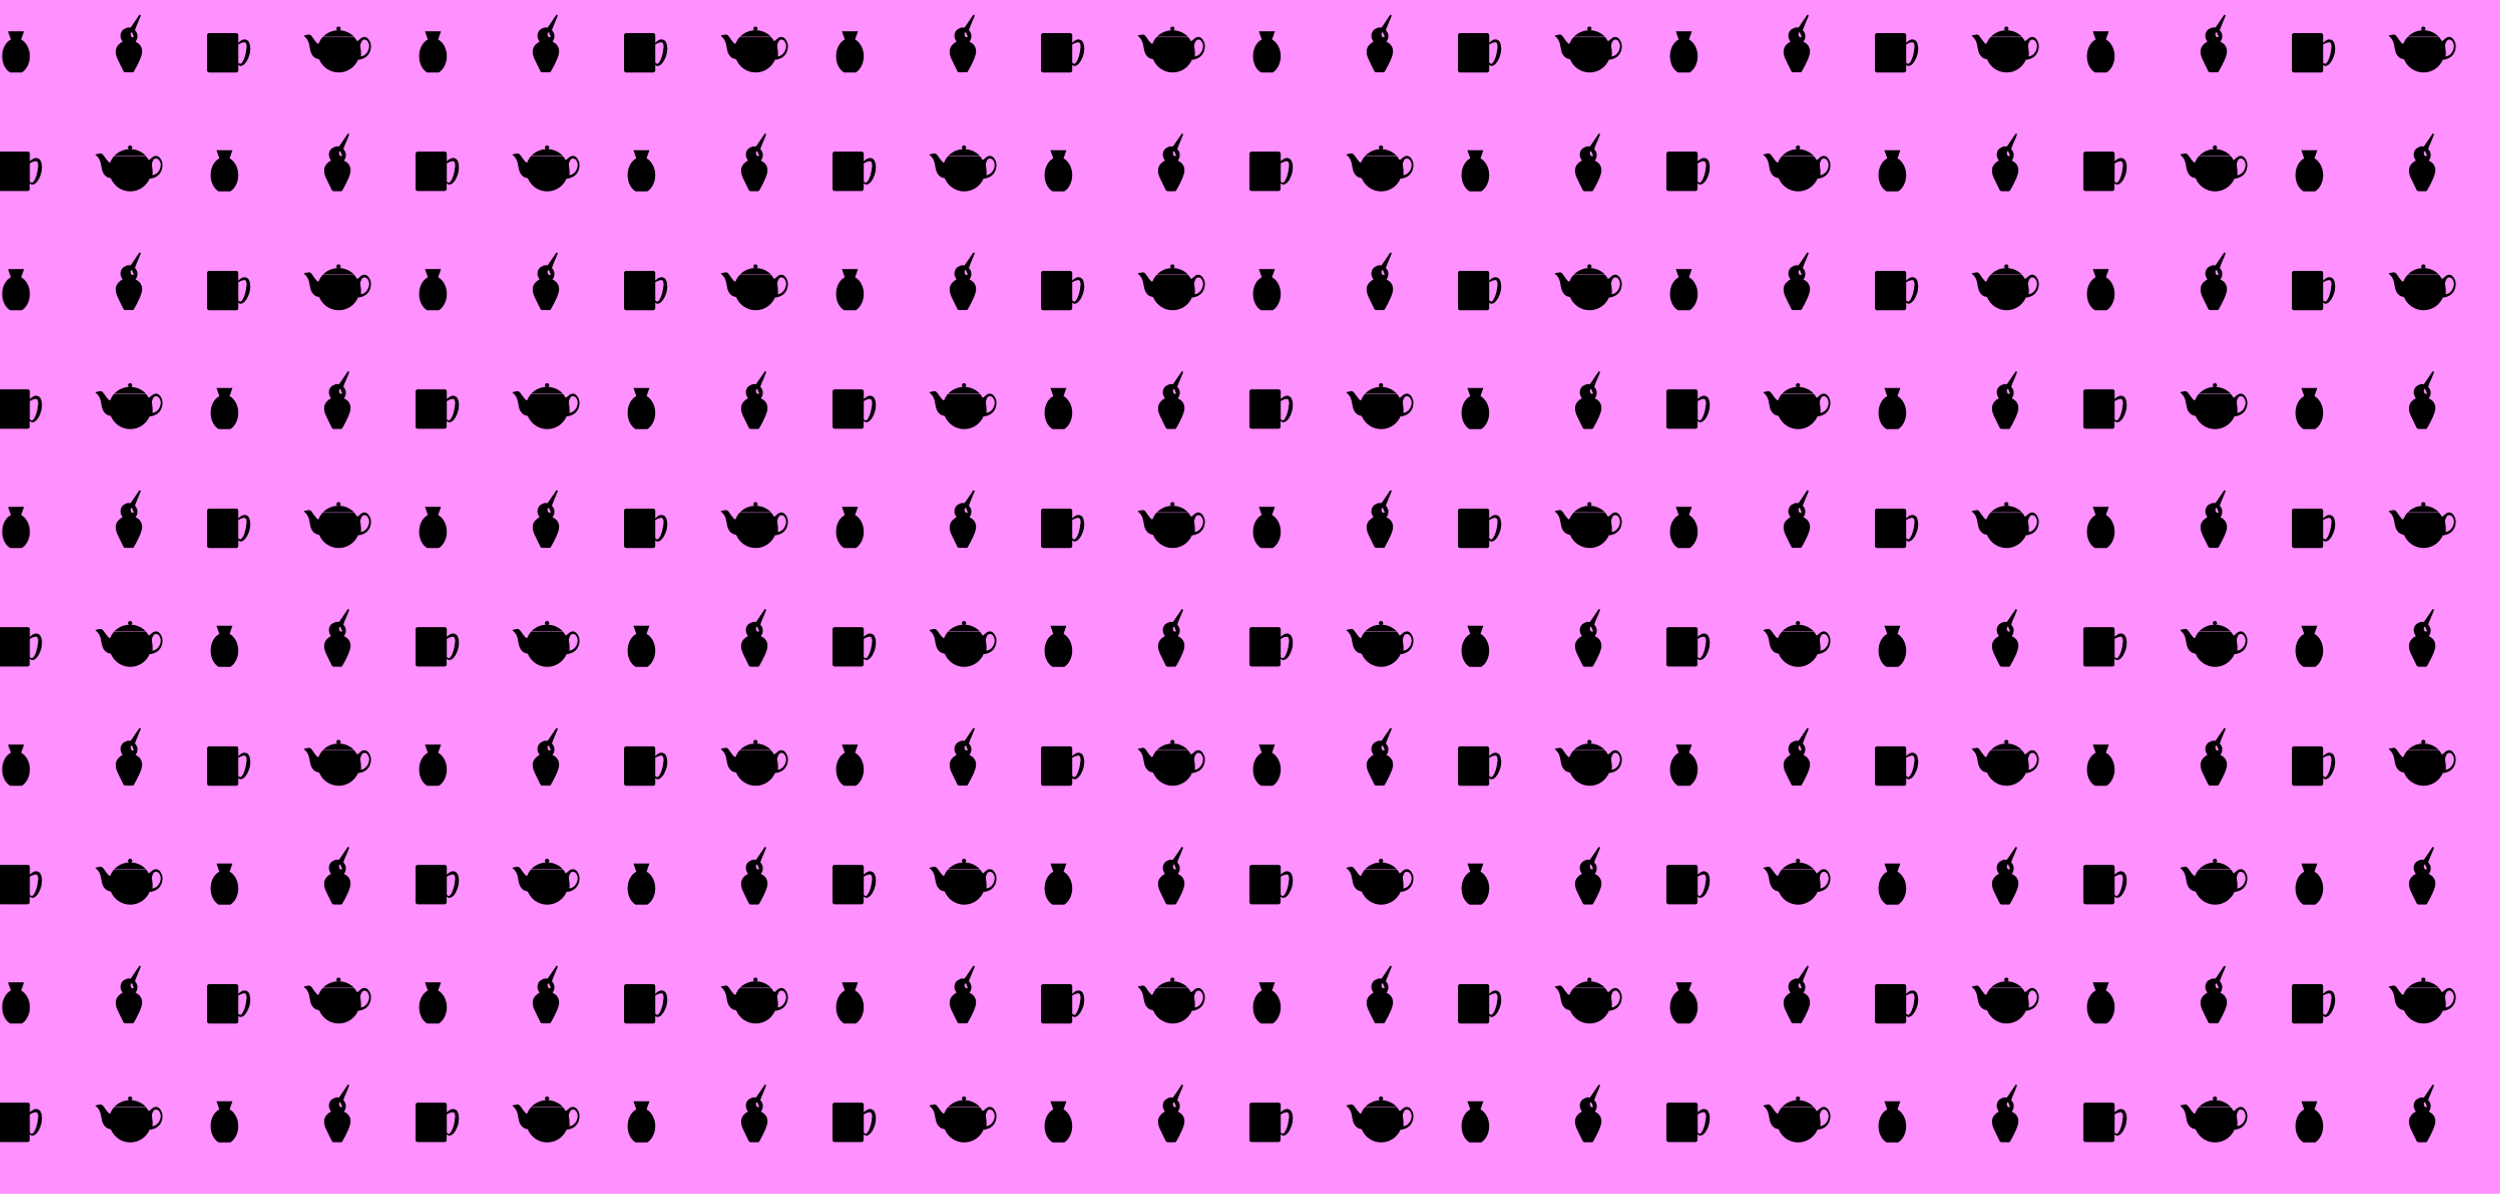
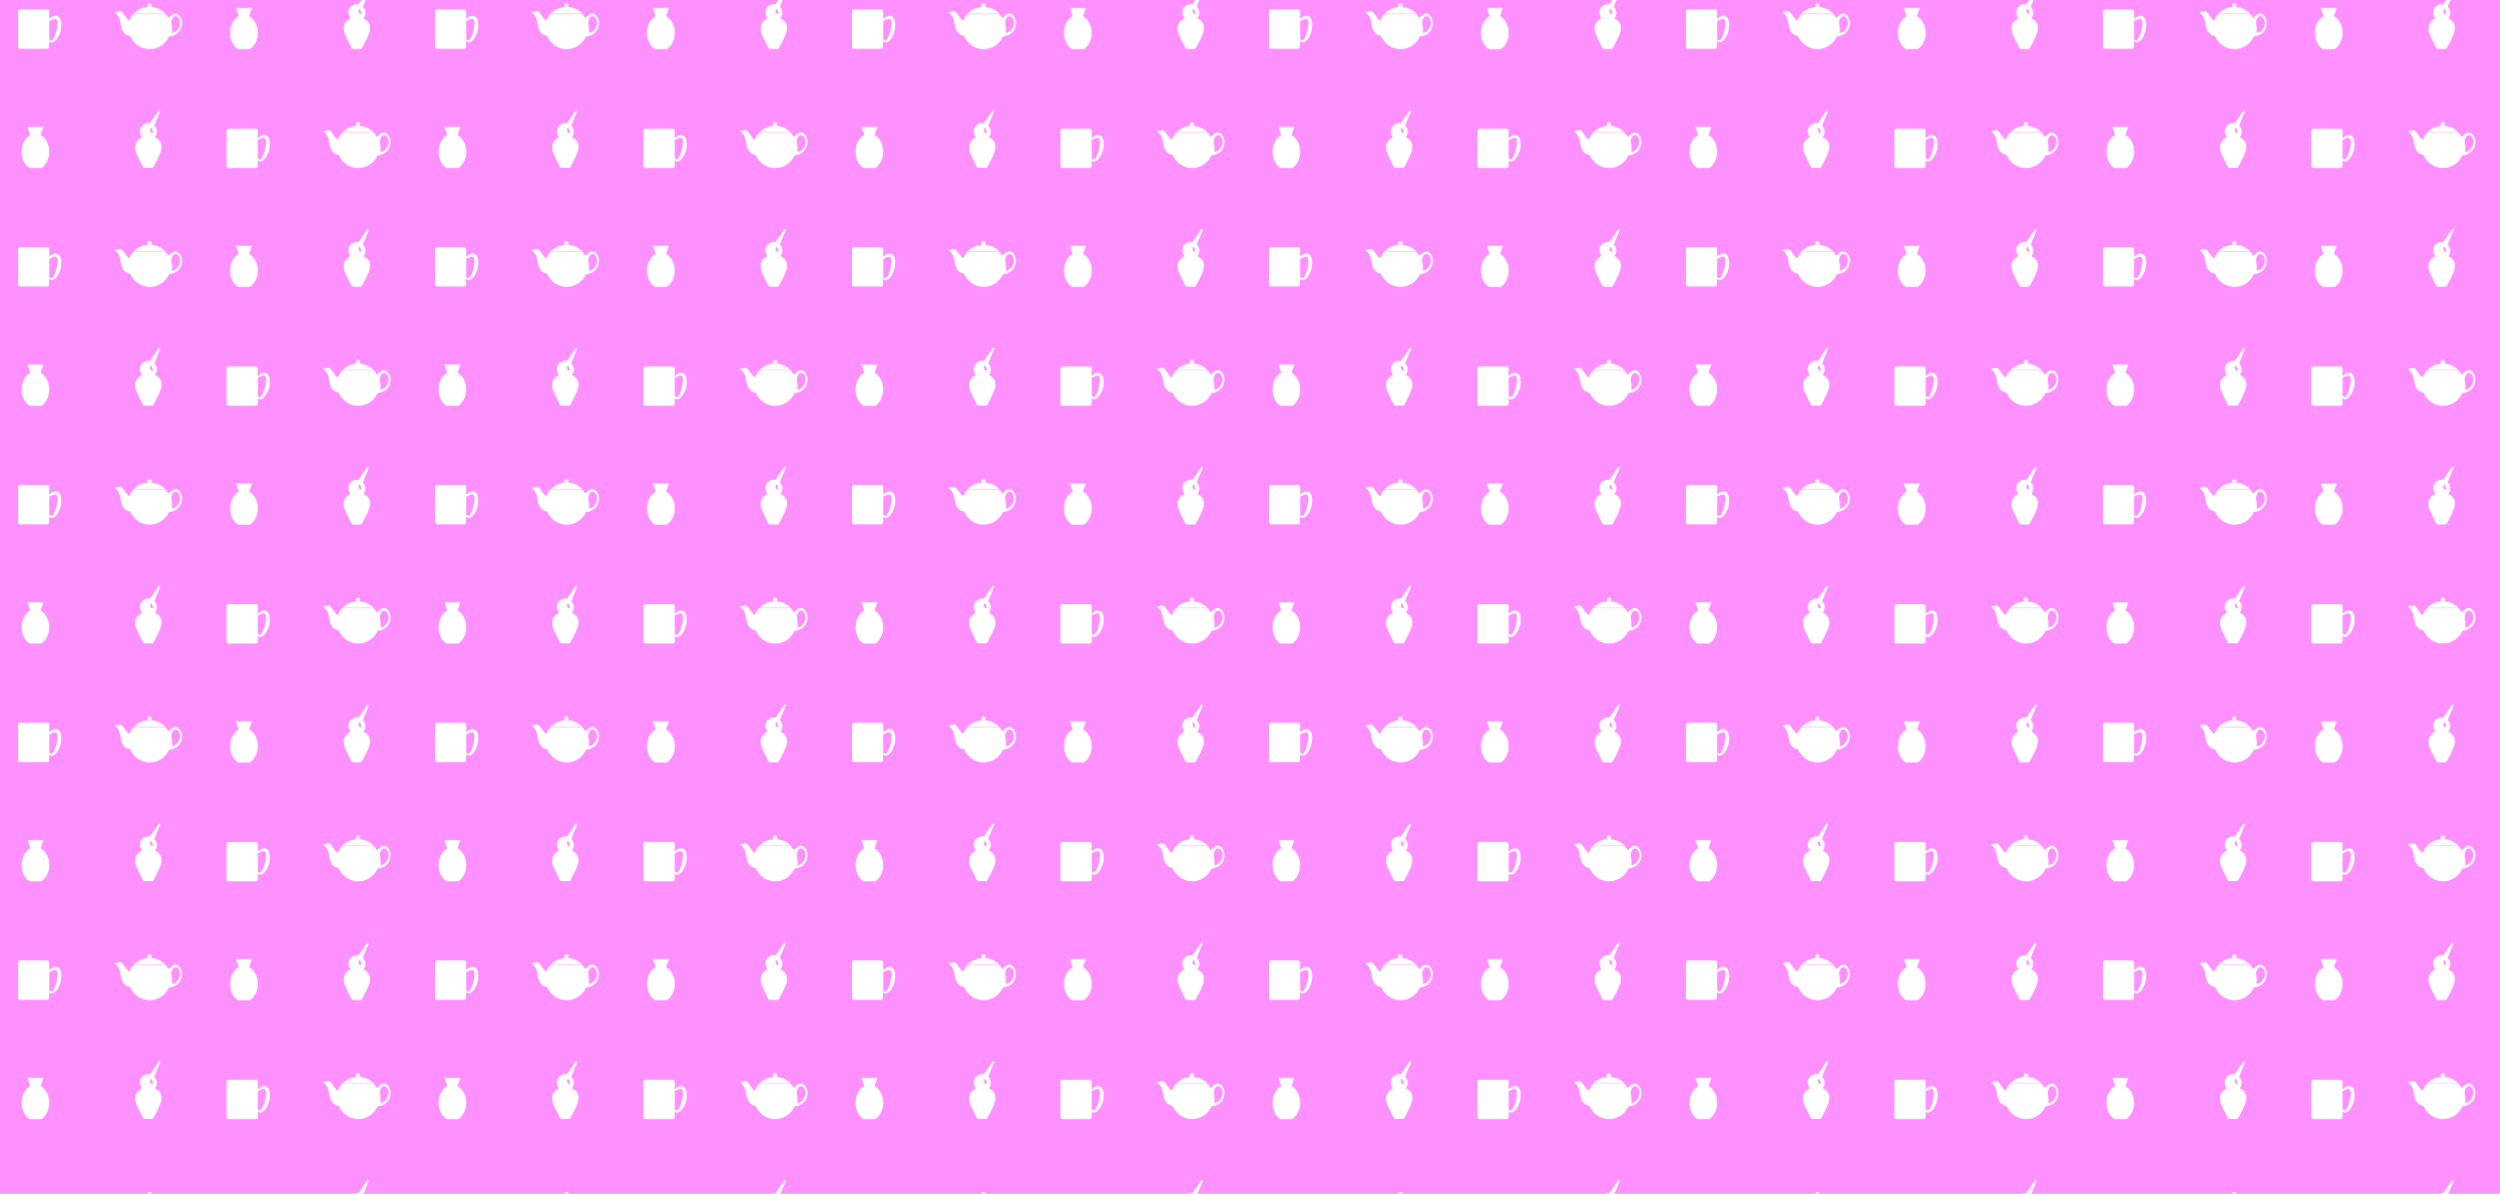
<svg xmlns="http://www.w3.org/2000/svg" xmlns:xlink="http://www.w3.org/1999/xlink" version="1.1" id="Layer_1" x="0px" y="0px" viewBox="0 0 1409 672.4" style="enable-background:new 0 0 1409 672.4;" xml:space="preserve">
  <style type="text/css">
	.st0{fill:none;}
- 	.st1{fill:#FF90FF;}
- 	.st2{fill:url(#SVGID_1_);}
+ 	.st1{clip-path:url(#SVGID_2_);}
+ 	.st2{fill:#FFFFFF;}
+ 	.st3{fill:#FF90FF;}
+ 	.st4{fill:url(#SVGID_1);}
</style>
-   <pattern y="681.8" width="235" height="134" patternUnits="userSpaceOnUse" id="New_Pattern" viewBox="0 -141.3 235 134" style="overflow:visible;">
+   <pattern y="672.4" width="235" height="134" patternUnits="userSpaceOnUse" id="SVGID_1" viewBox="0 -159.2 235 134" style="overflow:visible;">
    <g>
-       <rect y="-141.3" class="st0" width="235" height="134" />
+       <rect y="-159.2" class="st0" width="235" height="134" />
      <g>
-         <rect y="-141.3" class="st0" width="235" height="134" />
-         <g>
-           <path d="M208.3-156.6c-0.6-2.2-1.6-4.2-2.6-6.2c-0.6-1.1-1.2-2.2-1.8-3.3c-0.2-0.4-0.6-0.4-0.9-0.4c-1.2,0-2.4,0-3.7,0      c-0.6,0-1.1,0.2-1.3,0.7c-1.1,2.3-2.3,4.6-3.4,7c-0.6,1.4-1,2.9-0.9,4.4c0.1,1.3,0.6,2.4,1.5,3.4c0.6,0.7,1.4,1.3,2.3,1.7      c0.1,0,0.1,0.1,0.1,0.1c0,0-0.1,0-0.1,0c-0.4,0.7-0.8,1.4-1,2.2c-0.4,1.7,0.1,3.6,1.6,4.7c0.9,0.6,1.8,1,2.8,1.1      c0.2,0,0.4,0,0.7-0.1c0.3,0,0.5,0,0.7,0.3c1.5,2.2,3,4.4,4.5,6.6c0.1,0.1,0.2,0.3,0.3,0.4c0.8-0.3,0.8-0.3,0.5-1.1      c-0.6-1.6-1.3-3.2-2-4.8c-0.4-0.8-0.7-1.7-1-2.5c-0.1-0.1,0-0.4,0.1-0.5c0.6-0.7,1.1-1.5,1.2-2.5c0.1-1.3-0.1-2.5-0.9-3.5      c-0.1-0.1-0.1-0.1-0.1-0.2c0,0,0-0.1,0-0.1c0.8-0.4,1.6-0.9,2.2-1.5C208.5-152.4,208.9-154.4,208.3-156.6z M203.9-146.5      c-0.4,0.8-0.7,1.6-1,2.4c0,0.1-0.2,0.2-0.2,0.2c-0.2-0.2-0.6-0.4-0.6-0.7c-0.1-0.4,0-0.8,0.1-1.2      C202.3-146.6,203.2-147,203.9-146.5z" />
-         </g>
-         <g>
+         <defs>
+           <rect id="SVGID_1_" y="-159.2" width="235" height="134" />
+         </defs>
+         <clipPath id="SVGID_2_">
+           <use xlink:href="#SVGID_1_" style="overflow:visible;" />
+         </clipPath>
+         <g class="st1">
+           <rect y="-159.2" class="st0" width="235" height="134" />
+           <path class="st2" d="M208.3-9.9c-0.6,2.2-1.6,4.2-2.6,6.2c-0.6,1.1-1.2,2.2-1.8,3.3C203.7,0,203.3,0,203,0c-1.2,0-2.4,0-3.7,0      c-0.6,0-1.1-0.2-1.3-0.7c-1.1-2.3-2.3-4.6-3.4-7c-0.6-1.4-1-2.9-0.9-4.4c0.1-1.3,0.6-2.4,1.5-3.4c0.6-0.7,1.4-1.3,2.3-1.7      c0.1,0,0.1-0.1,0.1-0.1h-0.1c-0.4-0.7-0.8-1.4-1-2.2c-0.4-1.7,0.1-3.6,1.6-4.7c0.9-0.6,1.8-1,2.8-1.1c0.2,0,0.4,0,0.7,0.1      c0.3,0,0.5,0,0.7-0.3c1.5-2.2,3-4.4,4.5-6.6c0.1-0.1,0.2-0.3,0.3-0.4c0.8,0.3,0.8,0.3,0.5,1.1c-0.6,1.6-1.3,3.2-2,4.8      c-0.4,0.8-0.7,1.7-1,2.5c-0.1,0.1,0,0.4,0.1,0.5c0.6,0.7,1.1,1.5,1.2,2.5c0.1,1.3-0.1,2.5-0.9,3.5c-0.1,0.1-0.1,0.1-0.1,0.2v0.1      c0.8,0.4,1.6,0.9,2.2,1.5C208.5-14.1,208.9-12.1,208.3-9.9z M203.9-20c-0.4-0.8-0.7-1.6-1-2.4c0-0.1-0.2-0.2-0.2-0.2      c-0.2,0.2-0.6,0.4-0.6,0.7c-0.1,0.4,0,0.8,0.1,1.2C202.3-19.9,203.2-19.5,203.9-20z" />
+           <circle class="st2" cx="84.3" cy="-24.6" r="1.2" />
          <g>
-             <circle cx="84.3" cy="-141.9" r="1.2" />
+             <g>
+               <path class="st2" d="M210.6-87c-2.2-2.3-5.3-3.7-8.8-3.7s-6.6,1.4-8.8,3.7H210.6z" />
+               <path class="st2" d="M219.8-79.6c-0.8,3.1-3,4.8-6,5.4c-0.1,0-0.3,0.1-0.4,0.2c-0.2-0.1-0.4-0.2-0.5-0.3        c-1.8,4.3-6,7.4-11,7.4c-4.9,0-9.1-3-10.9-7.2v0.1c0-0.1-0.1-0.2-0.1-0.3c-0.9-0.3-1.7-0.4-2.3-0.8c-1.5-1-2.3-2.5-2.7-4.2        c-0.3-1.2-0.4-2.4-0.7-3.6c-0.4-1.7-1.2-3.3-2.7-4.4c-0.1-0.1-0.1-0.2-0.3-0.4c1-0.2,1.9-0.5,2.9-0.6c0.4,0,0.9,0.2,1.2,0.5        c0.6,0.7,1.1,1.4,1.6,2.2c0.5,0.6,0.9,1.3,1.5,1.9c0.6,0.7,0.9,0.8,1.3,0.3c0.5-1.3,1.2-2.4,2.1-3.4h17.9        c0.6,0.7,1.1,1.5,1.6,2.3v-0.1c0.2,0,0.4-0.2,0.6-0.3c0.5-0.4,1-0.9,1.5-1.3c1.6-1.2,3.2-0.9,4.4,0.7        C220.2-83.5,220.3-81.6,219.8-79.6z M218.9-83c-0.2-0.6-0.5-1.2-0.9-1.7c-0.9-1-2.5-1-3.1,0.2c-0.5,0.9-1,2.1-0.8,3        c0.3,1.8,0.5,3.6,0.3,5.6c0.7-0.2,1.2-0.3,1.7-0.6C218.2-77.7,219.5-80.7,218.9-83z" />
+               <circle class="st2" cx="201.8" cy="-91.6" r="1.2" />
+             </g>
+             <path class="st2" d="M151.9-78.3c-0.1,0.6-0.2,1.1-0.4,1.7c-0.2,0.5-0.3,1.1-0.6,1.6c-0.4,1.1-1,2.1-1.8,3       c-0.2,0.2-0.4,0.4-0.7,0.7c-0.3,0.2-0.5,0.4-0.9,0.5c-0.2,0.1-0.4,0.1-0.5,0.2c-0.2,0-0.4,0-0.6,0c-0.4-0.1-0.7-0.2-1-0.5       c-0.1-0.1-0.1-0.1-0.1-0.2v3.2c0,0.7-0.5,1.2-1.2,1.2h-15.2c-0.7,0-1.2-0.5-1.2-1.2v-19.8c0-0.7,0.5-1.2,1.2-1.2h15.2       c0.7,0,1.2,0.5,1.2,1.2v4.3c0.3-0.3,0.7-0.7,1.1-1c0.5-0.3,1-0.7,1.6-0.8c0.1-0.1,0.3-0.1,0.5-0.1s0.4,0,0.5,0       c0.4,0,0.8,0.1,1.1,0.3c0.4,0.2,0.7,0.4,0.9,0.7c0.2,0.3,0.4,0.6,0.5,0.9c0.3,0.6,0.4,1.2,0.4,1.8       C152.2-80.6,152.1-79.5,151.9-78.3z M150-81.6c0-0.5-0.1-0.9-0.2-1.3c-0.1-0.2-0.1-0.4-0.2-0.5c-0.1-0.2-0.2-0.3-0.3-0.3       c-0.2-0.2-0.6-0.3-1-0.2c-0.4,0.1-0.9,0.2-1.4,0.4c-0.5,0.2-1.1,0.5-1.6,0.8v10.2c0.2,0.3,0.5,0.5,0.7,0.6s0.4,0.1,0.5,0.1       s0.3-0.1,0.4-0.2c0.3-0.2,0.6-0.6,0.8-0.9c0.5-0.8,0.9-1.7,1.2-2.7s0.6-1.9,0.7-2.9c0.1-0.5,0.2-1,0.2-1.5       C150-80.7,150-81.2,150-81.6z" />
+             <path class="st2" d="M90.8-76.9c-0.6,2.2-1.6,4.2-2.6,6.2c-0.6,1.1-1.2,2.2-1.8,3.3C86.2-67,85.8-67,85.5-67       c-1.2,0-2.5,0-3.7,0c-0.6,0-1.1-0.2-1.3-0.7c-1.1-2.3-2.3-4.6-3.4-7c-0.6-1.4-1-2.9-0.9-4.4c0.1-1.3,0.6-2.4,1.5-3.4       c0.7-0.7,1.4-1.3,2.3-1.7c0.1,0,0.1-0.1,0.1-0.1H80c-0.3-0.7-0.8-1.4-1-2.2c-0.4-1.7,0.2-3.6,1.6-4.7c0.9-0.6,1.8-1,2.8-1.1       c0.2,0,0.4,0.1,0.7,0.1c0.3,0,0.5,0,0.7-0.3c1.5-2.2,3-4.4,4.5-6.6c0.1-0.1,0.2-0.3,0.3-0.4c0.8,0.3,0.8,0.3,0.5,1.1       c-0.7,1.6-1.3,3.2-2,4.8c-0.3,0.8-0.7,1.7-1,2.6c-0.1,0.1,0,0.4,0.1,0.5c0.6,0.7,1.1,1.5,1.2,2.5c0.1,1.3-0.1,2.5-0.9,3.5       c-0.1,0.1-0.1,0.1-0.1,0.2v0.1c0.8,0.3,1.6,0.9,2.2,1.5C91-81.1,91.4-79.1,90.8-76.9z M86.4-87c-0.3-0.8-0.7-1.6-1-2.4       c0-0.1-0.2-0.2-0.2-0.2c-0.2,0.2-0.6,0.4-0.6,0.7c-0.1,0.4,0,0.8,0.1,1.2C84.8-86.9,85.7-86.5,86.4-87z" />
+             <path class="st2" d="M22.9-85.5l1.6-4.6h-9l1.6,4.6c-2.9,1.5-4.9,5.1-4.9,9.4c0,4.1,1.8,7.6,4.5,9.2h6.6       c2.6-1.6,4.5-5.2,4.5-9.2C27.8-80.3,25.7-84,22.9-85.5z" />
          </g>
-         </g>
-         <g>
          <g>
-             <path d="M210.6-79.5c-2.2,2.3-5.3,3.7-8.8,3.7s-6.6-1.4-8.8-3.7H210.6z" />
-             <path d="M219.8-86.9c-0.8-3.1-3-4.8-6-5.4c-0.1,0-0.3-0.1-0.4-0.2c-0.2,0.1-0.4,0.2-0.5,0.3c-1.8-4.3-6-7.4-11-7.4       c-4.9,0-9.1,3-10.9,7.2v-0.1c0,0.1-0.1,0.2-0.1,0.3c-0.9,0.3-1.7,0.4-2.3,0.8c-1.5,1-2.3,2.5-2.7,4.2c-0.3,1.2-0.4,2.4-0.7,3.6       c-0.4,1.7-1.2,3.3-2.7,4.4c-0.1,0.1-0.1,0.2-0.3,0.4c1,0.2,1.9,0.5,2.9,0.6c0.4,0,0.9-0.2,1.2-0.5c0.6-0.7,1.1-1.4,1.6-2.2       c0.5-0.6,0.9-1.3,1.5-1.9c0.6-0.7,0.9-0.8,1.3-0.3c0.5,1.3,1.2,2.4,2.1,3.4h17.9c0.6-0.7,1.1-1.5,1.6-2.3v0.1       c0.2,0,0.4,0.2,0.6,0.3c0.5,0.4,1,0.9,1.5,1.3c1.6,1.2,3.2,0.9,4.4-0.7C220.2-83,220.3-84.9,219.8-86.9z M218.9-83.5       c-0.2,0.6-0.5,1.2-0.9,1.7c-0.9,1-2.5,1-3.1-0.2c-0.5-0.9-1-2.1-0.8-3c0.3-1.8,0.5-3.6,0.3-5.6c0.7,0.2,1.2,0.3,1.7,0.6       C218.2-88.8,219.5-85.8,218.9-83.5z" />
-             <circle cx="201.8" cy="-74.9" r="1.2" />
+             <path class="st2" d="M208.3-143.9c-0.6,2.2-1.6,4.2-2.6,6.2c-0.6,1.1-1.2,2.2-1.8,3.3c-0.2,0.4-0.6,0.4-0.9,0.4       c-1.2,0-2.4,0-3.7,0c-0.6,0-1.1-0.2-1.3-0.7c-1.1-2.3-2.3-4.6-3.4-7c-0.6-1.4-1-2.9-0.9-4.4c0.1-1.3,0.6-2.4,1.5-3.4       c0.6-0.7,1.4-1.3,2.3-1.7c0.1,0,0.1-0.1,0.1-0.1h-0.1c-0.4-0.7-0.8-1.4-1-2.2c-0.4-1.7,0.1-3.6,1.6-4.7c0.9-0.6,1.8-1,2.8-1.1       c0.2,0,0.4,0.1,0.7,0.1s0.5,0,0.7-0.3c1.5-2.2,3-4.4,4.5-6.6c0.1-0.1,0.2-0.3,0.3-0.4c0.8,0.3,0.8,0.3,0.5,1.1       c-0.6,1.6-1.3,3.2-2,4.8c-0.4,0.9-0.7,1.7-1,2.6c-0.1,0.1,0,0.4,0.1,0.5c0.6,0.7,1.1,1.5,1.2,2.5c0.1,1.3-0.1,2.5-0.9,3.5       c-0.1,0.1-0.1,0.1-0.1,0.2v0.1c0.8,0.4,1.6,0.9,2.2,1.5C208.5-148.1,208.9-146.1,208.3-143.9z M203.9-154       c-0.4-0.8-0.7-1.6-1-2.4c0-0.1-0.2-0.2-0.2-0.2c-0.2,0.2-0.6,0.4-0.6,0.7c-0.1,0.4,0,0.8,0.1,1.2       C202.3-153.9,203.2-153.5,203.9-154z" />
+             <path class="st2" d="M140.4-152.5l1.6-4.6h-9l1.6,4.6c-2.9,1.5-4.9,5.1-4.9,9.4c0,4.1,1.8,7.6,4.5,9.2h6.6       c2.6-1.6,4.5-5.1,4.5-9.2C145.3-147.3,143.2-151,140.4-152.5z" />
          </g>
-           <path d="M151.9-88.2c-0.1-0.6-0.2-1.1-0.4-1.7c-0.2-0.5-0.3-1.1-0.6-1.6c-0.4-1.1-1-2.1-1.8-3c-0.2-0.2-0.4-0.4-0.7-0.7      c-0.3-0.2-0.5-0.4-0.9-0.5c-0.2-0.1-0.4-0.1-0.5-0.2c-0.2,0-0.4,0-0.6,0c-0.4,0.1-0.7,0.2-1,0.5c-0.1,0.1-0.1,0.1-0.1,0.2v-3.2      c0-0.7-0.5-1.2-1.2-1.2h-15.2c-0.7,0-1.2,0.5-1.2,1.2v19.8c0,0.7,0.5,1.2,1.2,1.2h15.2c0.7,0,1.2-0.5,1.2-1.2v-4.3      c0.3,0.3,0.7,0.7,1.1,1c0.5,0.3,1,0.7,1.6,0.8c0.1,0.1,0.3,0.1,0.5,0.1c0.2,0,0.4,0,0.5,0c0.4,0,0.8-0.1,1.1-0.3      c0.4-0.2,0.7-0.4,0.9-0.7c0.2-0.3,0.4-0.6,0.5-0.9c0.3-0.6,0.4-1.2,0.4-1.8C152.2-85.9,152.1-87,151.9-88.2z M150-84.9      c0,0.5-0.1,0.9-0.2,1.3c-0.1,0.2-0.1,0.4-0.2,0.5c-0.1,0.2-0.2,0.3-0.3,0.3c-0.2,0.2-0.6,0.3-1,0.2c-0.4-0.1-0.9-0.2-1.4-0.4      c-0.5-0.2-1.1-0.5-1.6-0.8v-10.2c0.2-0.3,0.5-0.5,0.7-0.6c0.2-0.1,0.4-0.1,0.5-0.1s0.3,0.1,0.4,0.2c0.3,0.2,0.6,0.6,0.8,0.9      c0.5,0.8,0.9,1.7,1.2,2.7c0.3,1,0.6,1.9,0.7,2.9c0.1,0.5,0.2,1,0.2,1.5C150-85.8,150-85.3,150-84.9z" />
-           <path d="M90.8-89.6c-0.6-2.2-1.6-4.2-2.6-6.2c-0.6-1.1-1.2-2.2-1.8-3.3c-0.2-0.4-0.6-0.4-0.9-0.4c-1.2,0-2.5,0-3.7,0      c-0.6,0-1.1,0.2-1.3,0.7c-1.1,2.3-2.3,4.6-3.4,7c-0.6,1.4-1,2.9-0.9,4.4c0.1,1.3,0.6,2.4,1.5,3.4c0.7,0.7,1.4,1.3,2.3,1.7      c0.1,0,0.1,0.1,0.1,0.1c0,0-0.1,0-0.1,0c-0.3,0.7-0.8,1.4-1,2.2c-0.4,1.7,0.2,3.6,1.6,4.7c0.9,0.6,1.8,1,2.8,1.1      c0.2,0,0.4-0.1,0.7-0.1c0.3,0,0.5,0,0.7,0.3c1.5,2.2,3,4.4,4.5,6.6c0.1,0.1,0.2,0.3,0.3,0.4c0.8-0.3,0.8-0.3,0.5-1.1      c-0.7-1.6-1.3-3.2-2-4.8c-0.3-0.8-0.7-1.7-1-2.6c-0.1-0.1,0-0.4,0.1-0.5c0.6-0.7,1.1-1.5,1.2-2.5c0.1-1.3-0.1-2.5-0.9-3.5      c-0.1-0.1-0.1-0.1-0.1-0.2c0,0,0-0.1,0-0.1c0.8-0.3,1.6-0.9,2.2-1.5C91-85.4,91.4-87.4,90.8-89.6z M86.4-79.5      c-0.3,0.8-0.7,1.6-1,2.4c0,0.1-0.2,0.2-0.2,0.2c-0.2-0.2-0.6-0.4-0.6-0.7c-0.1-0.4,0-0.8,0.1-1.2C84.8-79.6,85.7-80,86.4-79.5z" />
-           <path d="M22.9-81l1.6,4.6h-9l1.6-4.6c-2.9-1.5-4.9-5.1-4.9-9.4c0-4.1,1.8-7.6,4.5-9.2h6.6c2.6,1.6,4.5,5.2,4.5,9.2      C27.8-86.2,25.7-82.5,22.9-81z" />
-         </g>
-         <g>
-           <path d="M208.3-22.6c-0.6-2.2-1.6-4.2-2.6-6.2c-0.6-1.1-1.2-2.2-1.8-3.3c-0.2-0.4-0.6-0.4-0.9-0.4c-1.2,0-2.4,0-3.7,0      c-0.6,0-1.1,0.2-1.3,0.7c-1.1,2.3-2.3,4.6-3.4,7c-0.6,1.4-1,2.9-0.9,4.4c0.1,1.3,0.6,2.4,1.5,3.4c0.6,0.7,1.4,1.3,2.3,1.7      c0.1,0,0.1,0.1,0.1,0.1c0,0-0.1,0-0.1,0c-0.4,0.7-0.8,1.4-1,2.2c-0.4,1.7,0.1,3.6,1.6,4.7c0.9,0.6,1.8,1,2.8,1.1      c0.2,0,0.4-0.1,0.7-0.1c0.3,0,0.5,0,0.7,0.3c1.5,2.2,3,4.4,4.5,6.6c0.1,0.1,0.2,0.3,0.3,0.4c0.8-0.3,0.8-0.3,0.5-1.1      c-0.6-1.6-1.3-3.2-2-4.8c-0.4-0.9-0.7-1.7-1-2.6c-0.1-0.1,0-0.4,0.1-0.5c0.6-0.7,1.1-1.5,1.2-2.5c0.1-1.3-0.1-2.5-0.9-3.5      c-0.1-0.1-0.1-0.1-0.1-0.2c0,0,0-0.1,0-0.1c0.8-0.4,1.6-0.9,2.2-1.5C208.5-18.4,208.9-20.4,208.3-22.6z M203.9-12.5      c-0.4,0.8-0.7,1.6-1,2.4c0,0.1-0.2,0.2-0.2,0.2c-0.2-0.2-0.6-0.4-0.6-0.7c-0.1-0.4,0-0.8,0.1-1.2      C202.3-12.6,203.2-13,203.9-12.5z" />
-           <path d="M140.4-14l1.6,4.6h-9l1.6-4.6c-2.9-1.5-4.9-5.1-4.9-9.4c0-4.1,1.8-7.6,4.5-9.2h6.6c2.6,1.6,4.5,5.1,4.5,9.2      C145.3-19.2,143.2-15.5,140.4-14z" />
-         </g>
-         <g>
          <g>
-             <path d="M93.1-12.5c-2.2,2.3-5.3,3.7-8.8,3.7s-6.6-1.4-8.8-3.7H93.1z" />
-             <path d="M102.3-19.9c-0.8-3.1-3-4.8-6-5.4c-0.2,0-0.3-0.1-0.4-0.2c-0.2,0.1-0.4,0.2-0.5,0.3c-1.8-4.3-6-7.4-11-7.4       c-4.9,0-9.1,3-10.9,7.2v-0.1c0,0.1-0.1,0.2-0.1,0.3c-0.9,0.3-1.7,0.4-2.3,0.8c-1.5,1-2.3,2.5-2.7,4.2c-0.3,1.2-0.4,2.4-0.7,3.6       c-0.4,1.7-1.2,3.3-2.7,4.4c-0.1,0.1-0.1,0.2-0.3,0.4c1,0.2,1.9,0.5,2.9,0.6c0.4,0,0.9-0.2,1.2-0.5c0.6-0.6,1.1-1.4,1.6-2.1       c0.5-0.6,0.9-1.3,1.5-1.9c0.6-0.7,0.9-0.8,1.3-0.4c0.5,1.3,1.2,2.4,2.1,3.4h17.9c0.6-0.7,1.2-1.5,1.6-2.3v0.1       c0.2,0,0.4,0.2,0.6,0.3c0.5,0.4,1,0.9,1.5,1.3c1.6,1.1,3.2,0.9,4.4-0.7C102.7-16,102.8-17.9,102.3-19.9z M101.4-16.5       c-0.2,0.6-0.5,1.2-0.9,1.7c-0.9,1-2.5,1-3.1-0.1c-0.5-0.9-1-2.1-0.8-3c0.3-1.8,0.5-3.6,0.3-5.6c0.7,0.2,1.2,0.3,1.7,0.6       C100.7-21.8,102-18.8,101.4-16.5z" />
-             <circle cx="84.3" cy="-7.9" r="1.2" />
+             <g>
+               <path class="st2" d="M93.1-154c-2.2-2.3-5.3-3.7-8.8-3.7s-6.6,1.4-8.8,3.7H93.1z" />
+               <path class="st2" d="M102.3-146.6c-0.8,3.1-3,4.8-6,5.4c-0.2,0-0.3,0.1-0.4,0.2c-0.2-0.1-0.4-0.2-0.5-0.3        c-1.8,4.3-6,7.4-11,7.4c-4.9,0-9.1-3-10.9-7.2v0.1c0-0.1-0.1-0.2-0.1-0.3c-0.9-0.3-1.7-0.4-2.3-0.8c-1.5-1-2.3-2.5-2.7-4.2        c-0.3-1.2-0.4-2.4-0.7-3.6c-0.4-1.7-1.2-3.3-2.7-4.4c-0.1-0.1-0.1-0.2-0.3-0.4c1-0.2,1.9-0.5,2.9-0.6c0.4,0,0.9,0.2,1.2,0.5        c0.6,0.6,1.1,1.4,1.6,2.1c0.5,0.6,0.9,1.3,1.5,1.9c0.6,0.7,0.9,0.8,1.3,0.4c0.5-1.3,1.2-2.4,2.1-3.4h17.9        c0.6,0.7,1.2,1.5,1.6,2.3v-0.1c0.2,0,0.4-0.2,0.6-0.3c0.5-0.4,1-0.9,1.5-1.3c1.6-1.1,3.2-0.9,4.4,0.7        C102.7-150.5,102.8-148.6,102.3-146.6z M101.4-150c-0.2-0.6-0.5-1.2-0.9-1.7c-0.9-1-2.5-1-3.1,0.1c-0.5,0.9-1,2.1-0.8,3        c0.3,1.8,0.5,3.6,0.3,5.6c0.7-0.2,1.2-0.3,1.7-0.6C100.7-144.7,102-147.7,101.4-150z" />
+               <circle class="st2" cx="84.3" cy="-158.6" r="1.2" />
+             </g>
+             <path class="st2" d="M34.4-145.3c-0.1,0.6-0.2,1.1-0.4,1.7c-0.2,0.5-0.3,1.1-0.6,1.6c-0.4,1.1-1,2.1-1.8,3       c-0.2,0.2-0.4,0.4-0.7,0.6c-0.3,0.2-0.5,0.4-0.9,0.5c-0.2,0.1-0.4,0.1-0.5,0.1c-0.2,0-0.4,0-0.6,0c-0.4-0.1-0.7-0.2-1-0.5       c-0.1-0.1-0.1-0.1-0.2-0.2v3.2c0,0.7-0.5,1.2-1.2,1.2H11.4c-0.7,0-1.2-0.5-1.2-1.2v-19.8c0-0.7,0.5-1.2,1.2-1.2h15.2       c0.7,0,1.2,0.5,1.2,1.2v4.3c0.3-0.4,0.7-0.7,1.1-1c0.5-0.3,1-0.6,1.6-0.8c0.1-0.1,0.3-0.1,0.5-0.1s0.4,0,0.5,0       c0.4,0,0.8,0.1,1.1,0.3c0.4,0.2,0.7,0.4,0.9,0.7s0.4,0.6,0.5,0.9c0.3,0.6,0.4,1.2,0.5,1.8C34.7-147.6,34.6-146.5,34.4-145.3z        M32.5-148.6c0-0.5-0.1-0.9-0.2-1.3c-0.1-0.2-0.1-0.4-0.2-0.5c-0.1-0.1-0.2-0.3-0.3-0.3c-0.2-0.2-0.6-0.3-1-0.2       c-0.4,0.1-0.9,0.2-1.4,0.4s-1.1,0.5-1.6,0.8v10.2c0.2,0.3,0.5,0.5,0.7,0.6c0.2,0.1,0.4,0.1,0.5,0.1s0.3-0.1,0.4-0.2       c0.3-0.2,0.6-0.6,0.8-0.9c0.5-0.8,0.9-1.7,1.2-2.7c0.3-1,0.6-1.9,0.7-2.9c0.1-0.5,0.2-1,0.2-1.5       C32.5-147.7,32.5-148.2,32.5-148.6z" />
          </g>
-           <path d="M34.4-21.2c-0.1-0.6-0.2-1.1-0.4-1.7c-0.2-0.5-0.3-1.1-0.6-1.6c-0.4-1.1-1-2.1-1.8-3c-0.2-0.2-0.4-0.4-0.7-0.6      c-0.3-0.2-0.5-0.4-0.9-0.5c-0.2-0.1-0.4-0.1-0.5-0.1c-0.2,0-0.4,0-0.6,0c-0.4,0.1-0.7,0.2-1,0.5c-0.1,0.1-0.1,0.1-0.2,0.2v-3.2      c0-0.7-0.5-1.2-1.2-1.2H11.4c-0.7,0-1.2,0.5-1.2,1.2v19.8c0,0.7,0.5,1.2,1.2,1.2h15.2c0.7,0,1.2-0.5,1.2-1.2v-4.3      c0.3,0.4,0.7,0.7,1.1,1c0.5,0.3,1,0.6,1.6,0.8c0.1,0.1,0.3,0.1,0.5,0.1c0.2,0,0.4,0,0.5,0c0.4,0,0.8-0.1,1.1-0.3      c0.4-0.2,0.7-0.4,0.9-0.7c0.2-0.3,0.4-0.6,0.5-0.9c0.3-0.6,0.4-1.2,0.5-1.8C34.7-18.9,34.6-20,34.4-21.2z M32.5-17.9      c0,0.5-0.1,0.9-0.2,1.3c-0.1,0.2-0.1,0.4-0.2,0.5c-0.1,0.1-0.2,0.3-0.3,0.3c-0.2,0.2-0.6,0.3-1,0.2c-0.4-0.1-0.9-0.2-1.4-0.4      c-0.5-0.2-1.1-0.5-1.6-0.8v-10.2c0.2-0.3,0.5-0.5,0.7-0.6c0.2-0.1,0.4-0.1,0.5-0.1s0.3,0.1,0.4,0.2c0.3,0.2,0.6,0.6,0.8,0.9      c0.5,0.8,0.9,1.7,1.2,2.7c0.3,1,0.6,1.9,0.7,2.9c0.1,0.5,0.2,1,0.2,1.5C32.5-18.8,32.5-18.3,32.5-17.9z" />
        </g>
      </g>
    </g>
  </pattern>
-   <rect y="-0.2" class="st1" width="1409" height="673" />
+   <rect y="-0.2" class="st3" width="1409" height="673" />
  <g>
    <path d="M748.4-97c-3.5-3.6-8.5-5.9-14.2-5.9s-10.7,2.3-14.2,5.9H748.4z" />
    <path d="M761.8-94.2c-1.9-2.5-4.5-3-7.1-1.1c-0.9,0.6-1.6,1.4-2.5,2c-0.3,0.2-0.6,0.4-1,0.4v0.2c-0.7-1.3-1.6-2.6-2.6-3.8h-28.9   c-1.4,1.6-2.6,3.5-3.4,5.5c-0.6,0.7-1.2,0.5-2.2-0.6c-0.9-1-1.6-2-2.4-3.1c-0.9-1.2-1.6-2.4-2.6-3.5c-0.5-0.5-1.4-0.9-2-0.9   c-1.5,0.2-3,0.6-4.7,1c0.2,0.3,0.3,0.5,0.4,0.6c2.4,1.8,3.6,4.3,4.3,7c0.5,1.9,0.7,3.9,1.1,5.8c0.6,2.8,2,5.2,4.4,6.8   c0.9,0.6,2.1,0.8,3.7,1.3c0,0.1,0.1,0.3,0.2,0.4v-0.2c2.9,6.8,9.7,11.6,17.6,11.6c8,0,14.9-4.9,17.8-11.9c0.3,0.2,0.5,0.4,0.8,0.5   c0.1-0.2,0.4-0.3,0.7-0.3c4.9-1.1,8.3-3.8,9.7-8.8C764.1-88.3,764-91.4,761.8-94.2z M757.2-80.1c-0.8,0.4-1.6,0.6-2.7,1   c0.3-3.3,0-6.2-0.5-9.1c-0.3-1.5,0.5-3.4,1.3-4.8c1-1.8,3.6-1.8,5-0.2c0.7,0.7,1.2,1.7,1.4,2.7C762.8-86.8,760.7-82,757.2-80.1z" />
    <circle cx="734.1" cy="-104.5" r="1.9" />
  </g>
-   <path d="M672.7-88.6c-0.1-1-0.3-1.9-0.7-2.9c-0.2-0.5-0.5-1-0.9-1.5c-0.4-0.5-0.9-0.9-1.4-1.2c-0.6-0.3-1.2-0.4-1.8-0.4  c-0.3,0-0.6,0-0.9,0.1c-0.3,0-0.5,0.1-0.8,0.2c-1,0.3-1.8,0.8-2.6,1.4c-0.7,0.5-1.2,1-1.8,1.6v-7c0-1.1-0.9-2-2-2h-24.6  c-1.1,0-2,0.9-2,2v32c0,1.1,0.9,2,2,2h24.6c1.1,0,2-0.9,2-2v-5.2c0.1,0.1,0.2,0.2,0.3,0.3c0.4,0.4,1,0.6,1.6,0.8c0.3,0.1,0.6,0,1,0  c0.3-0.1,0.6-0.1,0.9-0.2c0.6-0.2,1-0.5,1.4-0.8c0.4-0.3,0.8-0.7,1.1-1.1c1.3-1.5,2.2-3.2,2.9-4.9c0.3-0.8,0.6-1.7,0.9-2.6  c0.2-0.9,0.5-1.8,0.6-2.7C672.8-84.8,672.9-86.7,672.7-88.6z M669.4-86c-0.1,0.8-0.2,1.6-0.3,2.4c-0.3,1.6-0.7,3.2-1.2,4.8  c-0.5,1.5-1.1,3.1-1.9,4.3c-0.4,0.6-0.9,1.2-1.3,1.5c-0.2,0.2-0.5,0.3-0.7,0.3c-0.2,0-0.5,0-0.8-0.2c-0.4-0.2-0.8-0.5-1.2-0.9v-16.5  c0.9-0.5,1.7-0.9,2.6-1.3c0.8-0.3,1.5-0.6,2.2-0.6c0.7-0.1,1.3,0,1.6,0.3c0.2,0.1,0.3,0.3,0.5,0.6c0.1,0.2,0.3,0.5,0.3,0.8  c0.2,0.6,0.3,1.4,0.3,2.1C669.5-87.6,669.5-86.8,669.4-86z" />
+   <path d="M672.7-88.6c-0.1-1-0.3-1.9-0.7-2.9c-0.2-0.5-0.5-1-0.9-1.5s-0.9-0.9-1.4-1.2c-0.6-0.3-1.2-0.4-1.8-0.4  c-0.3,0-0.6,0-0.9,0.1c-0.3,0-0.5,0.1-0.8,0.2c-1,0.3-1.8,0.8-2.6,1.4c-0.7,0.5-1.2,1-1.8,1.6v-7c0-1.1-0.9-2-2-2h-24.6  c-1.1,0-2,0.9-2,2v32c0,1.1,0.9,2,2,2h24.6c1.1,0,2-0.9,2-2v-5.2c0.1,0.1,0.2,0.2,0.3,0.3c0.4,0.4,1,0.6,1.6,0.8c0.3,0.1,0.6,0,1,0  c0.3-0.1,0.6-0.1,0.9-0.2c0.6-0.2,1-0.5,1.4-0.8s0.8-0.7,1.1-1.1c1.3-1.5,2.2-3.2,2.9-4.9c0.3-0.8,0.6-1.7,0.9-2.6  c0.2-0.9,0.5-1.8,0.6-2.7C672.8-84.8,672.9-86.7,672.7-88.6z M669.4-86c-0.1,0.8-0.2,1.6-0.3,2.4c-0.3,1.6-0.7,3.2-1.2,4.8  c-0.5,1.5-1.1,3.1-1.9,4.3c-0.4,0.6-0.9,1.2-1.3,1.5c-0.2,0.2-0.5,0.3-0.7,0.3s-0.5,0-0.8-0.2c-0.4-0.2-0.8-0.5-1.2-0.9v-16.5  c0.9-0.5,1.7-0.9,2.6-1.3c0.8-0.3,1.5-0.6,2.2-0.6c0.7-0.1,1.3,0,1.6,0.3c0.2,0.1,0.3,0.3,0.5,0.6c0.1,0.2,0.3,0.5,0.3,0.8  c0.2,0.6,0.3,1.4,0.3,2.1C669.5-87.6,669.5-86.8,669.4-86z" />
  <path d="M590.3-90.2c-1-1.1-2.2-1.9-3.6-2.4c0-0.1,0-0.1,0-0.2c0.1-0.1,0.1-0.2,0.2-0.3c1.2-1.7,1.6-3.6,1.4-5.7  c-0.2-1.6-1-2.8-1.9-4c-0.2-0.2-0.2-0.6-0.2-0.8c0.5-1.4,1.1-2.8,1.7-4.1c1.1-2.6,2.2-5.2,3.2-7.8c0.5-1.2,0.5-1.2-0.8-1.7  c-0.2,0.2-0.3,0.4-0.5,0.6c-2.4,3.6-4.9,7.1-7.3,10.7c-0.3,0.4-0.6,0.6-1.1,0.5c-0.4,0-0.7-0.1-1.1-0.1c-1.7,0.1-3.2,0.7-4.6,1.7  c-2.4,1.8-3.4,4.9-2.7,7.6c0.3,1.3,1.1,2.4,1.7,3.6c0.1,0,0.1,0,0.2-0.1c-0.1,0.1-0.1,0.1-0.2,0.2c-1.4,0.7-2.6,1.6-3.7,2.8  c-1.4,1.6-2.3,3.3-2.4,5.5c-0.1,2.5,0.5,4.9,1.5,7.2c1.8,3.8,3.7,7.5,5.5,11.3c0.5,0.9,1.2,1.2,2.2,1.2c2,0,4,0,5.9,0  c0.6,0,1.2-0.2,1.5-0.7c1-1.8,2-3.6,3-5.4c1.7-3.2,3.3-6.5,4.3-10C593.7-84.3,593-87.5,590.3-90.2z M582.7-98.3  c-0.2-0.6-0.3-1.3-0.2-1.9c0.1-0.4,0.7-0.8,1-1.1c0,0,0.3,0.1,0.4,0.3c0.6,1.3,1.1,2.6,1.7,3.9C584.6-96.2,583.1-96.9,582.7-98.3z" />
-   <path d="M520.5-94.6l2.6-7.4h-14.6l2.6,7.4c-4.6,2.4-7.9,8.3-7.9,15.2c0,6.6,3,12.2,7.2,14.8h10.6c4.3-2.6,7.2-8.3,7.2-14.9  C528.3-86.3,525-92.1,520.5-94.6z" />
-   <pattern id="SVGID_1_" xlink:href="#New_Pattern" patternTransform="matrix(1 0 0 -1 -11 -16387.678)">
- </pattern>
-   <rect y="-0.2" class="st2" width="1409" height="673" />
+   <path d="M520.5-94.6l2.6-7.4h-14.6l2.6,7.4c-4.6,2.4-7.9,8.3-7.9,15.2c0,6.6,3,12.2,7.2,14.8H521c4.3-2.6,7.2-8.3,7.2-14.9  C528.3-86.3,525-92.1,520.5-94.6z" />
+   <rect y="-0.2" class="st4" width="1409" height="673" />
</svg>
